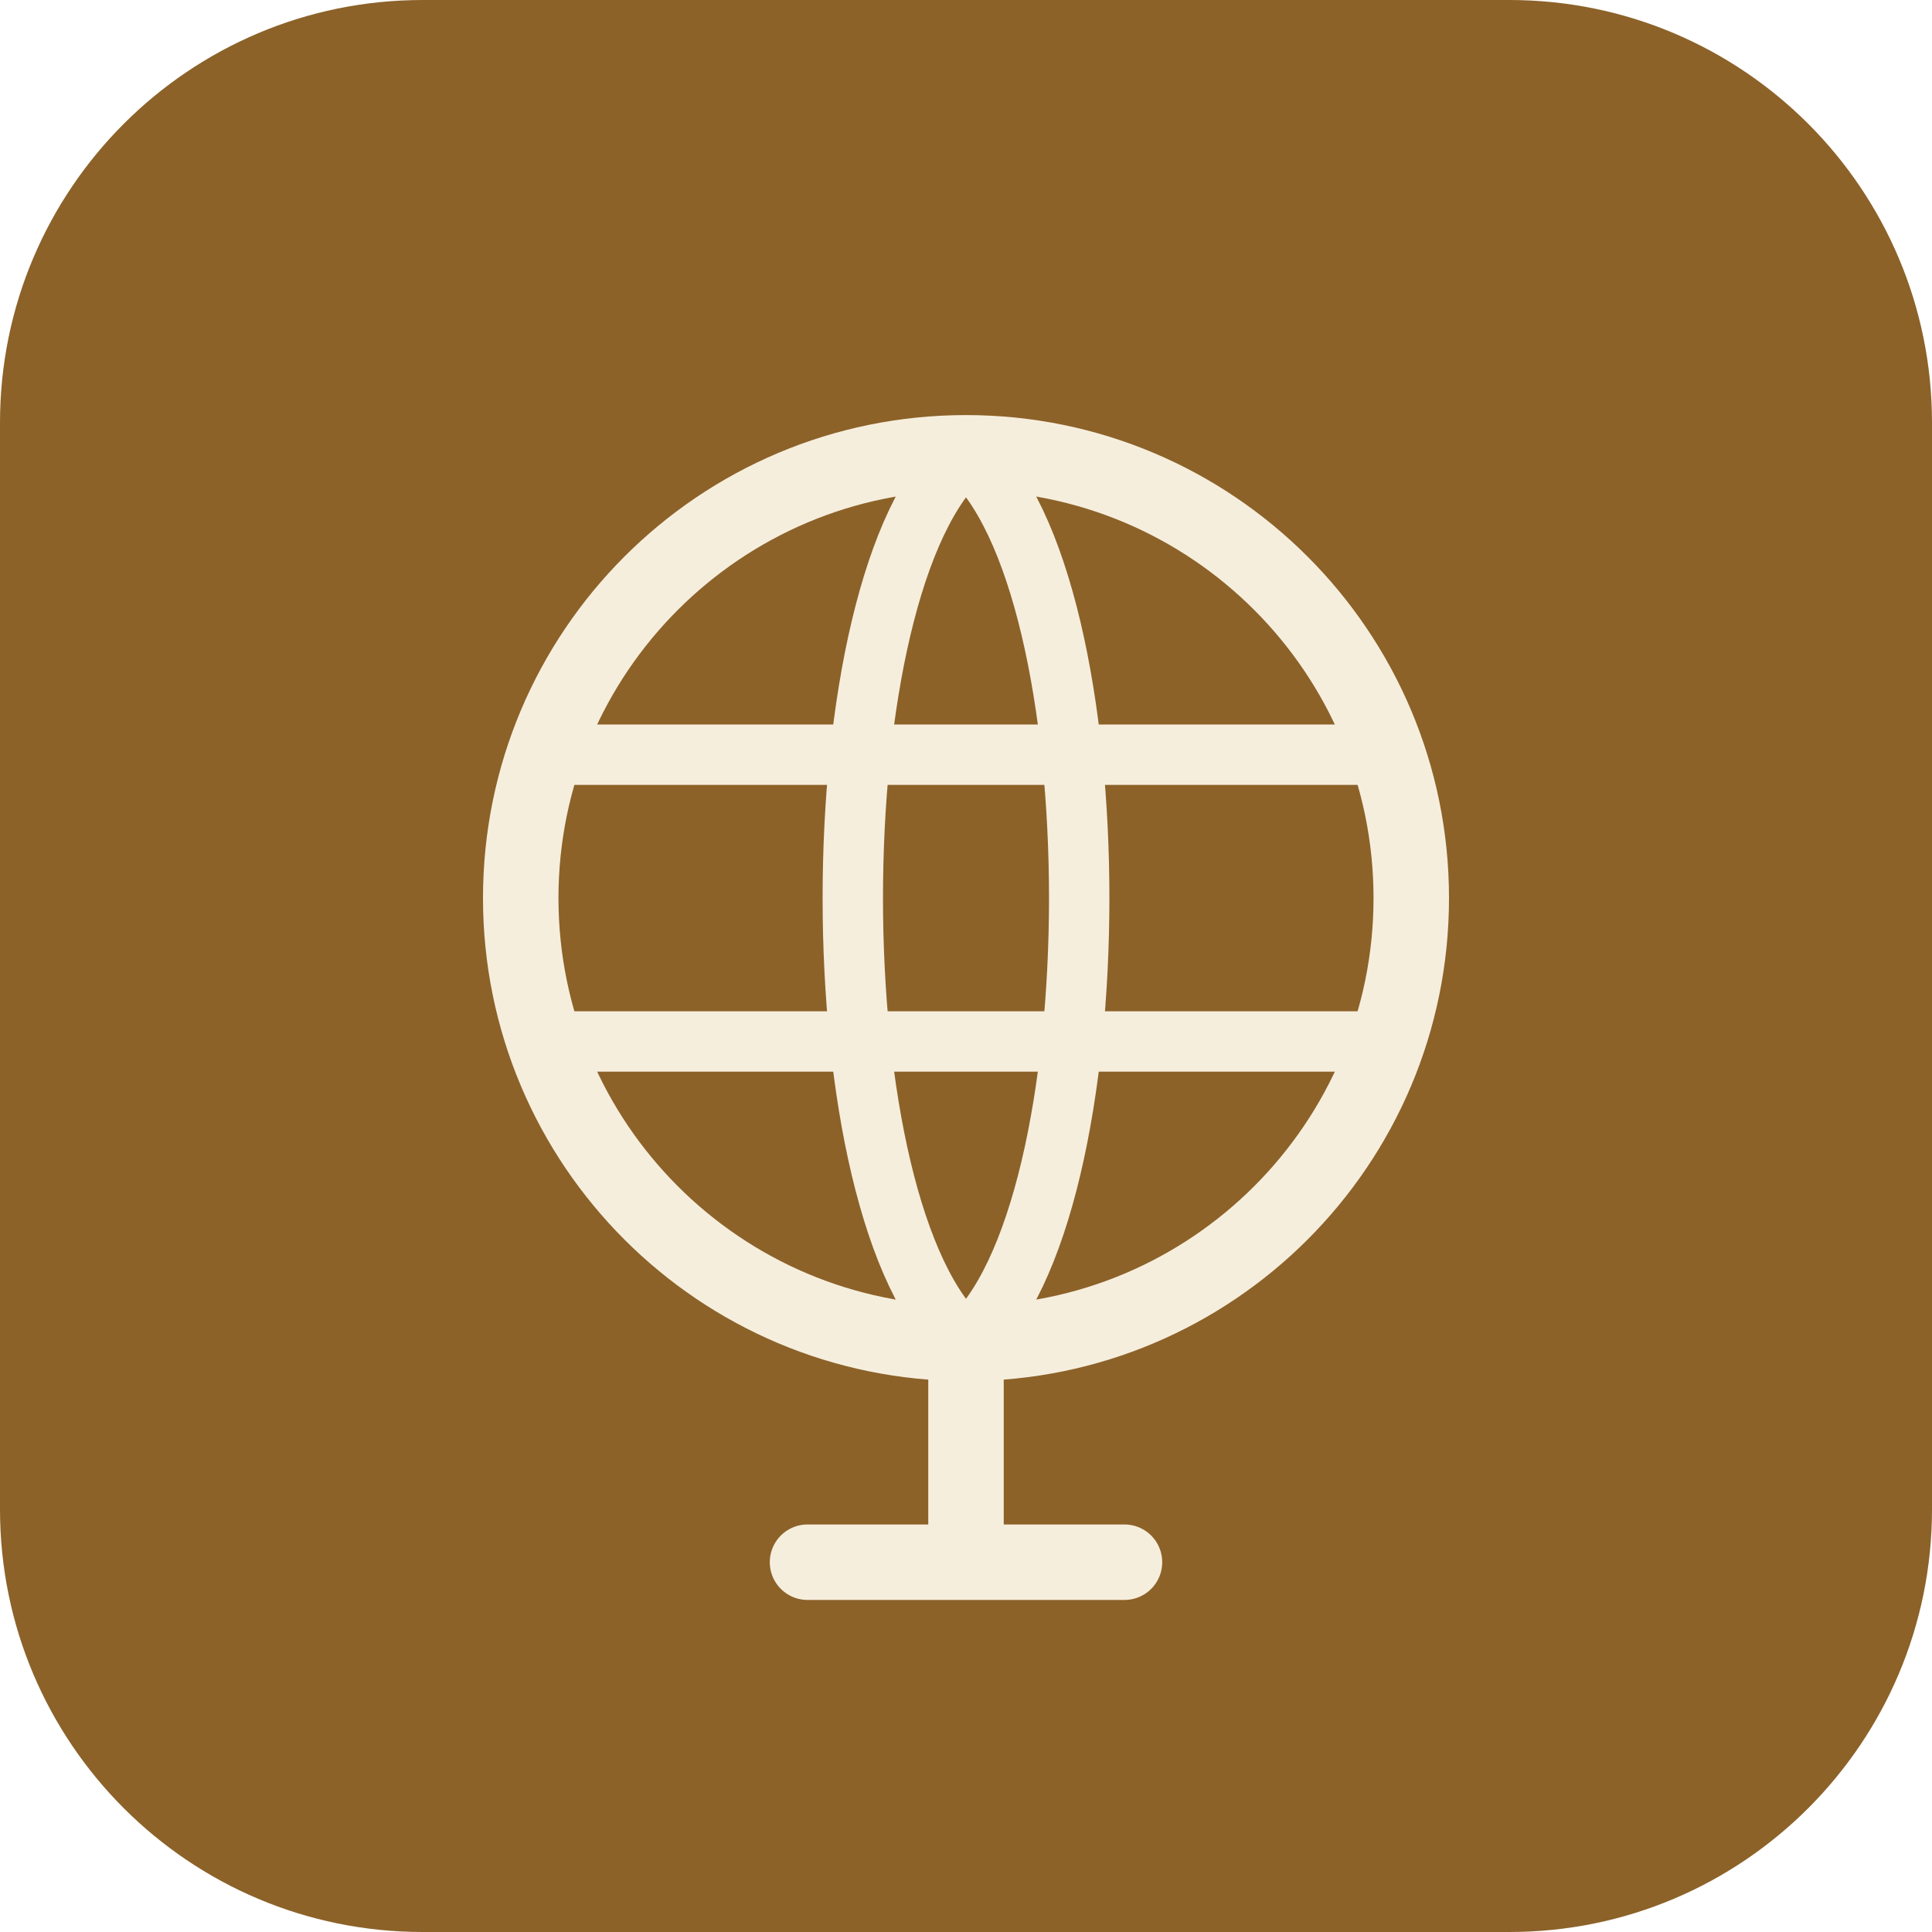
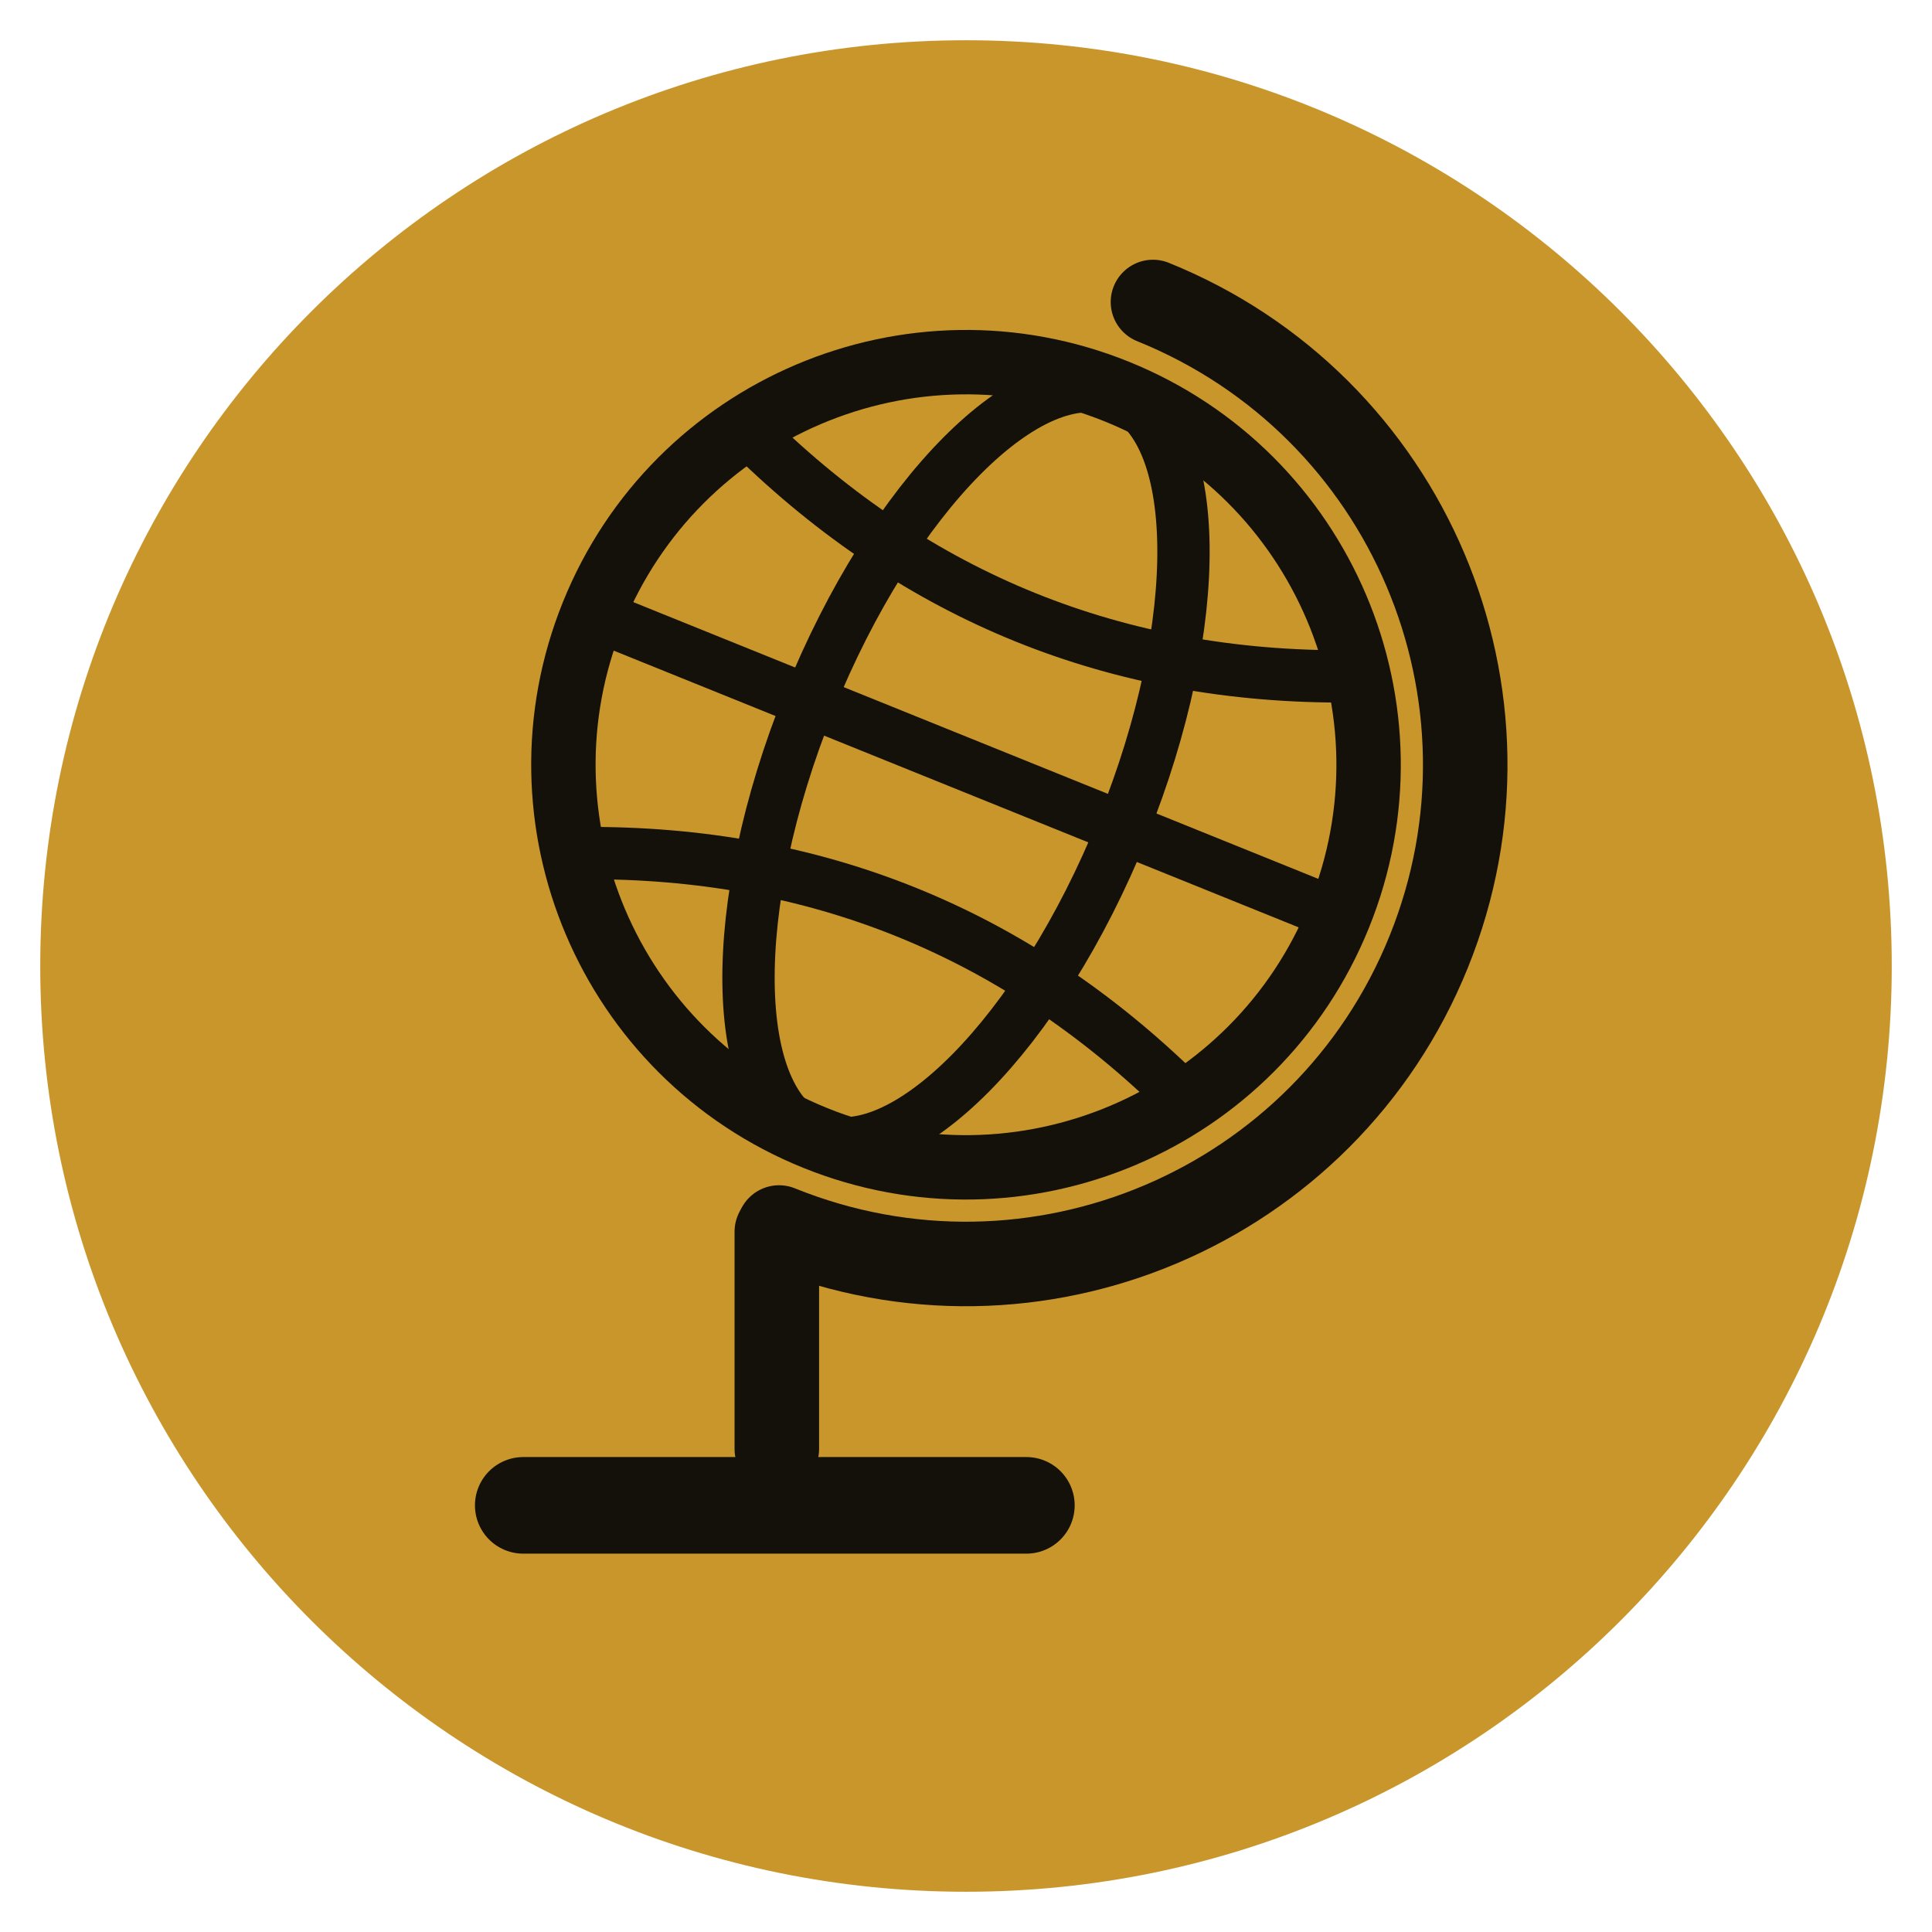
- <svg xmlns="http://www.w3.org/2000/svg" viewBox="0 0 512 512" width="512" height="512">
-   <rect width="512" height="512" rx="112" fill="#8C6229" />
-   <circle cx="256" cy="238" r="118" fill="none" stroke="#F6EEDD" stroke-width="20" />
-   <path d="M256 120c40 34 40 202 0 236M256 120c-40 34-40 202 0 236" fill="none" stroke="#F6EEDD" stroke-width="16" />
-   <path d="M141 200h230M141 276h230" fill="none" stroke="#F6EEDD" stroke-width="16" />
-   <path d="M256 356v58M214 414h84" fill="none" stroke="#F6EEDD" stroke-width="20" stroke-linecap="round" />
+ <svg xmlns="http://www.w3.org/2000/svg" viewBox="0 0 48 48" width="48" height="48" fill="none">
+   <circle cx="24" cy="24" r="23" fill="#C9962C" />
+   <g stroke="#14110B" fill="none" stroke-linecap="round">
+     <g transform="rotate(22 24 19)">
+       <circle cx="24" cy="19" r="10" stroke-width="1.6" />
+       <ellipse cx="24" cy="19" rx="4.2" ry="10" stroke-width="1.3" />
+       <line x1="14" y1="19" x2="34" y2="19" stroke-width="1.3" />
+       <path d="M16 13.4 Q24 16.7 32 13.4" stroke-width="1.3" />
+       <path d="M16 24.6 Q24 21.3 32 24.6" stroke-width="1.3" />
+       <path d="M24 6.6 A12.4 12.4 0 0 1 24 31.4" stroke-width="2.1" />
+     </g>
+     <line x1="19.3" y1="30.6" x2="19.3" y2="36" stroke-width="2.1" />
+     <line x1="13" y1="37.4" x2="25.5" y2="37.4" stroke-width="2.4" />
+   </g>
</svg>
